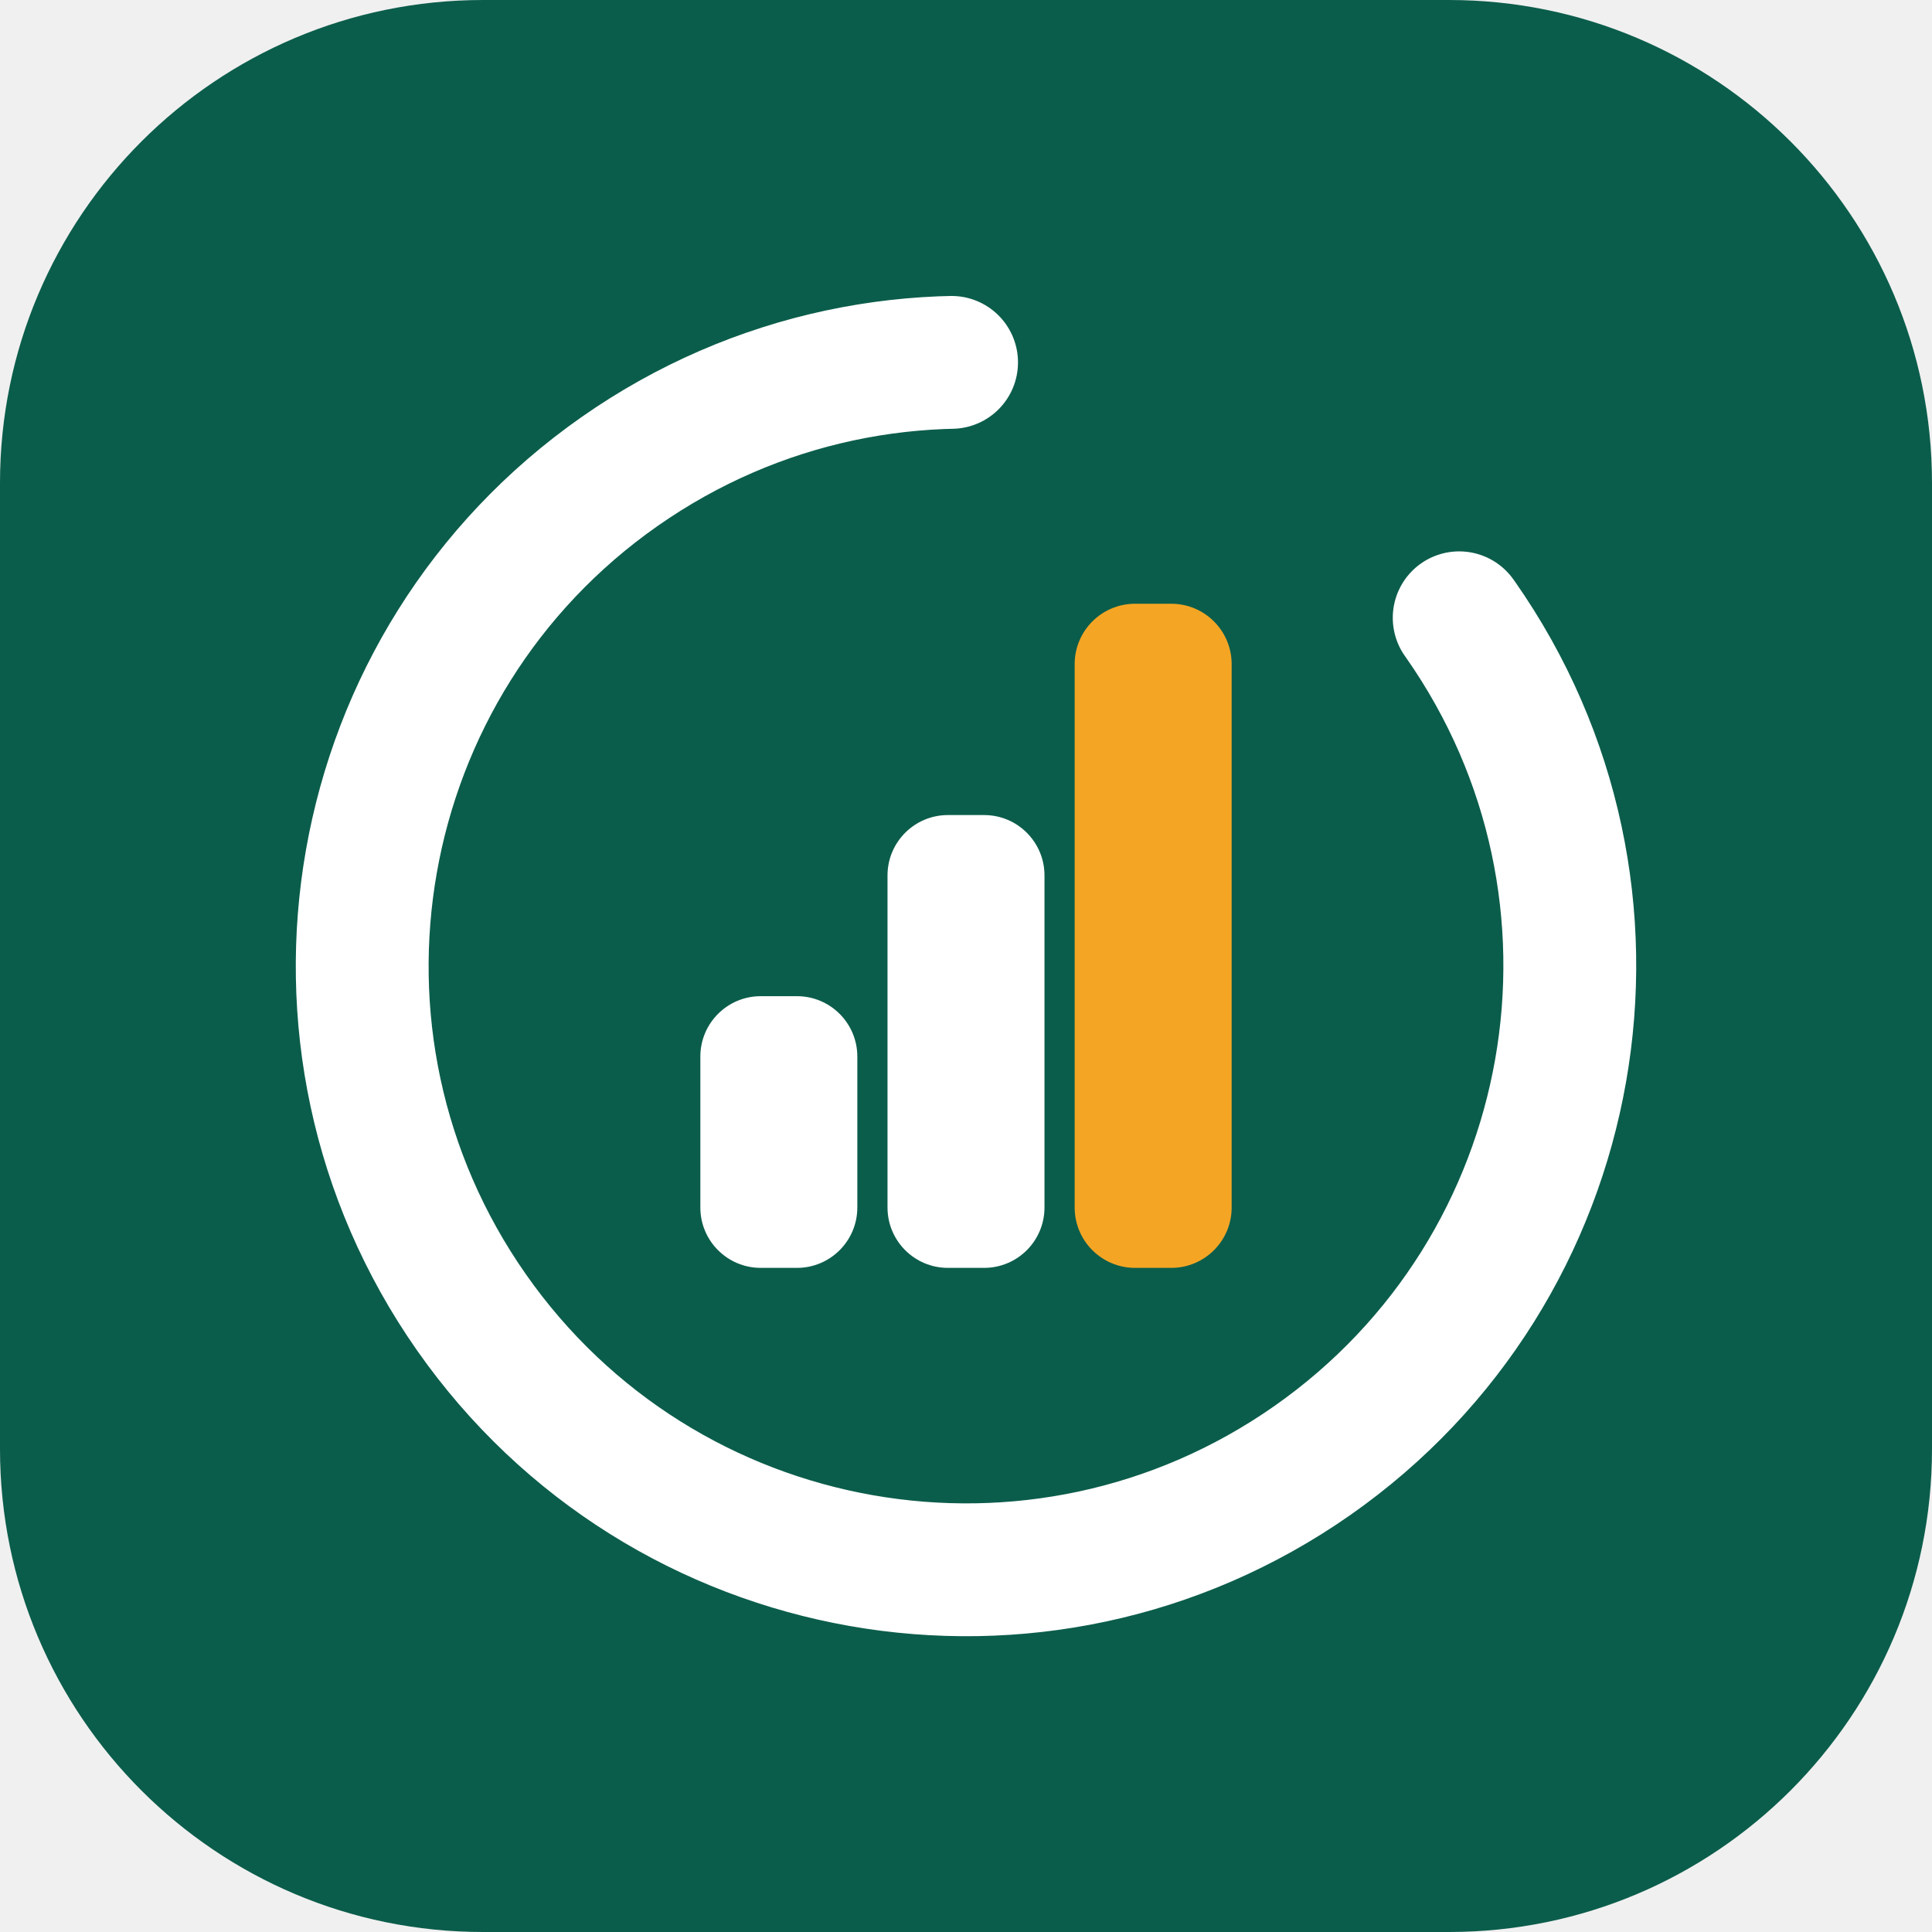
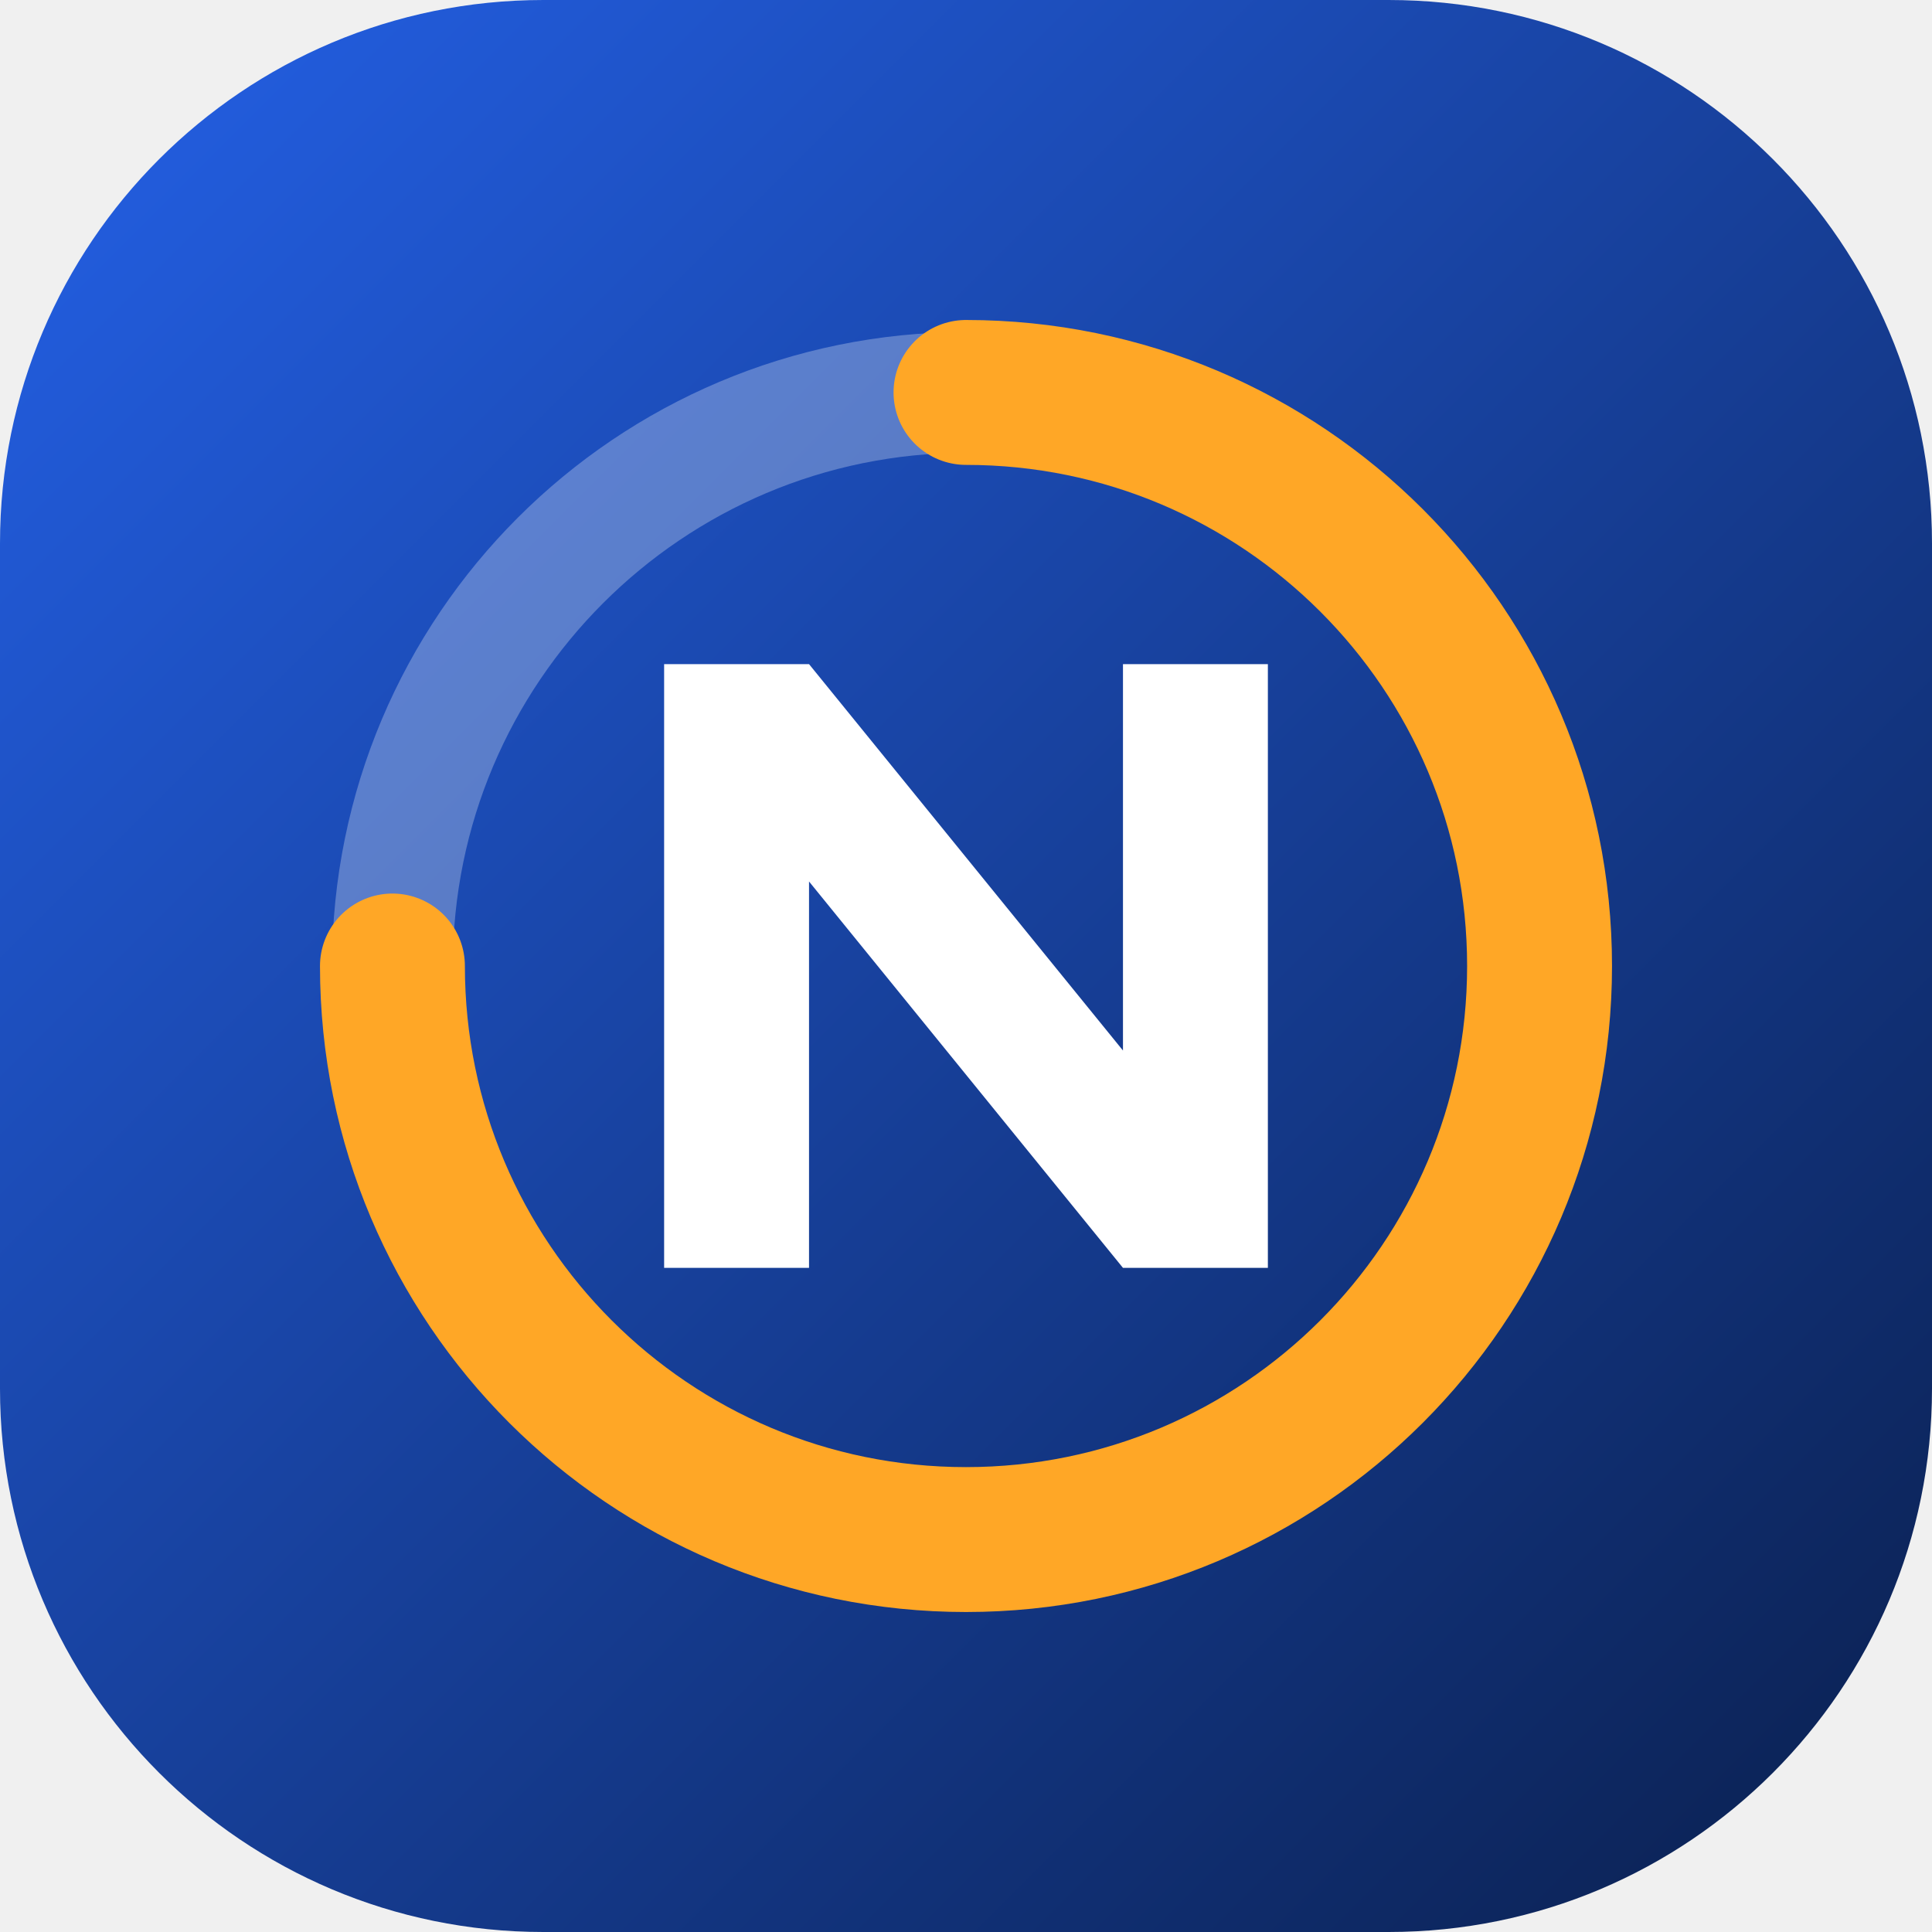
<svg xmlns="http://www.w3.org/2000/svg" viewBox="0 0 32 32">
-   <rect width="32" height="32" rx="8" fill="#0B5D4B" />
-   <circle cx="16" cy="16" r="10" fill="none" stroke="#fff" stroke-width="2.2" stroke-linecap="round" stroke-dasharray="53 9.8" transform="rotate(-35 16 16)" />
-   <rect x="11.6" y="16.5" width="2.6" height="4.5" rx="1" fill="#fff" />
-   <rect x="14.7" y="13.5" width="2.6" height="7.5" rx="1" fill="#fff" />
-   <rect x="17.8" y="10" width="2.6" height="11" rx="1" fill="#F5A524" />
+   <defs>
+     <linearGradient id="g" x1="0" y1="0" x2="1" y2="1">
+       <stop offset="0" stop-color="#2461E8" />
+       <stop offset="1" stop-color="#0A1F4D" />
+     </linearGradient>
+   </defs>
+   <rect width="32" height="32" rx="9" fill="url(#g)" />
+   <circle cx="16" cy="16" r="9.5" fill="none" stroke="#fff" stroke-opacity=".28" stroke-width="2" />
+   <path d="M16 6.5A9.5 9.5 0 1 1 6.5 16" fill="none" stroke="#FFA726" stroke-width="2.4" stroke-linecap="round" />
+   <path d="M11 21V11h2.4l5.2 6.4V11H21v10h-2.4l-5.2-6.4V21z" fill="#fff" />
</svg>
